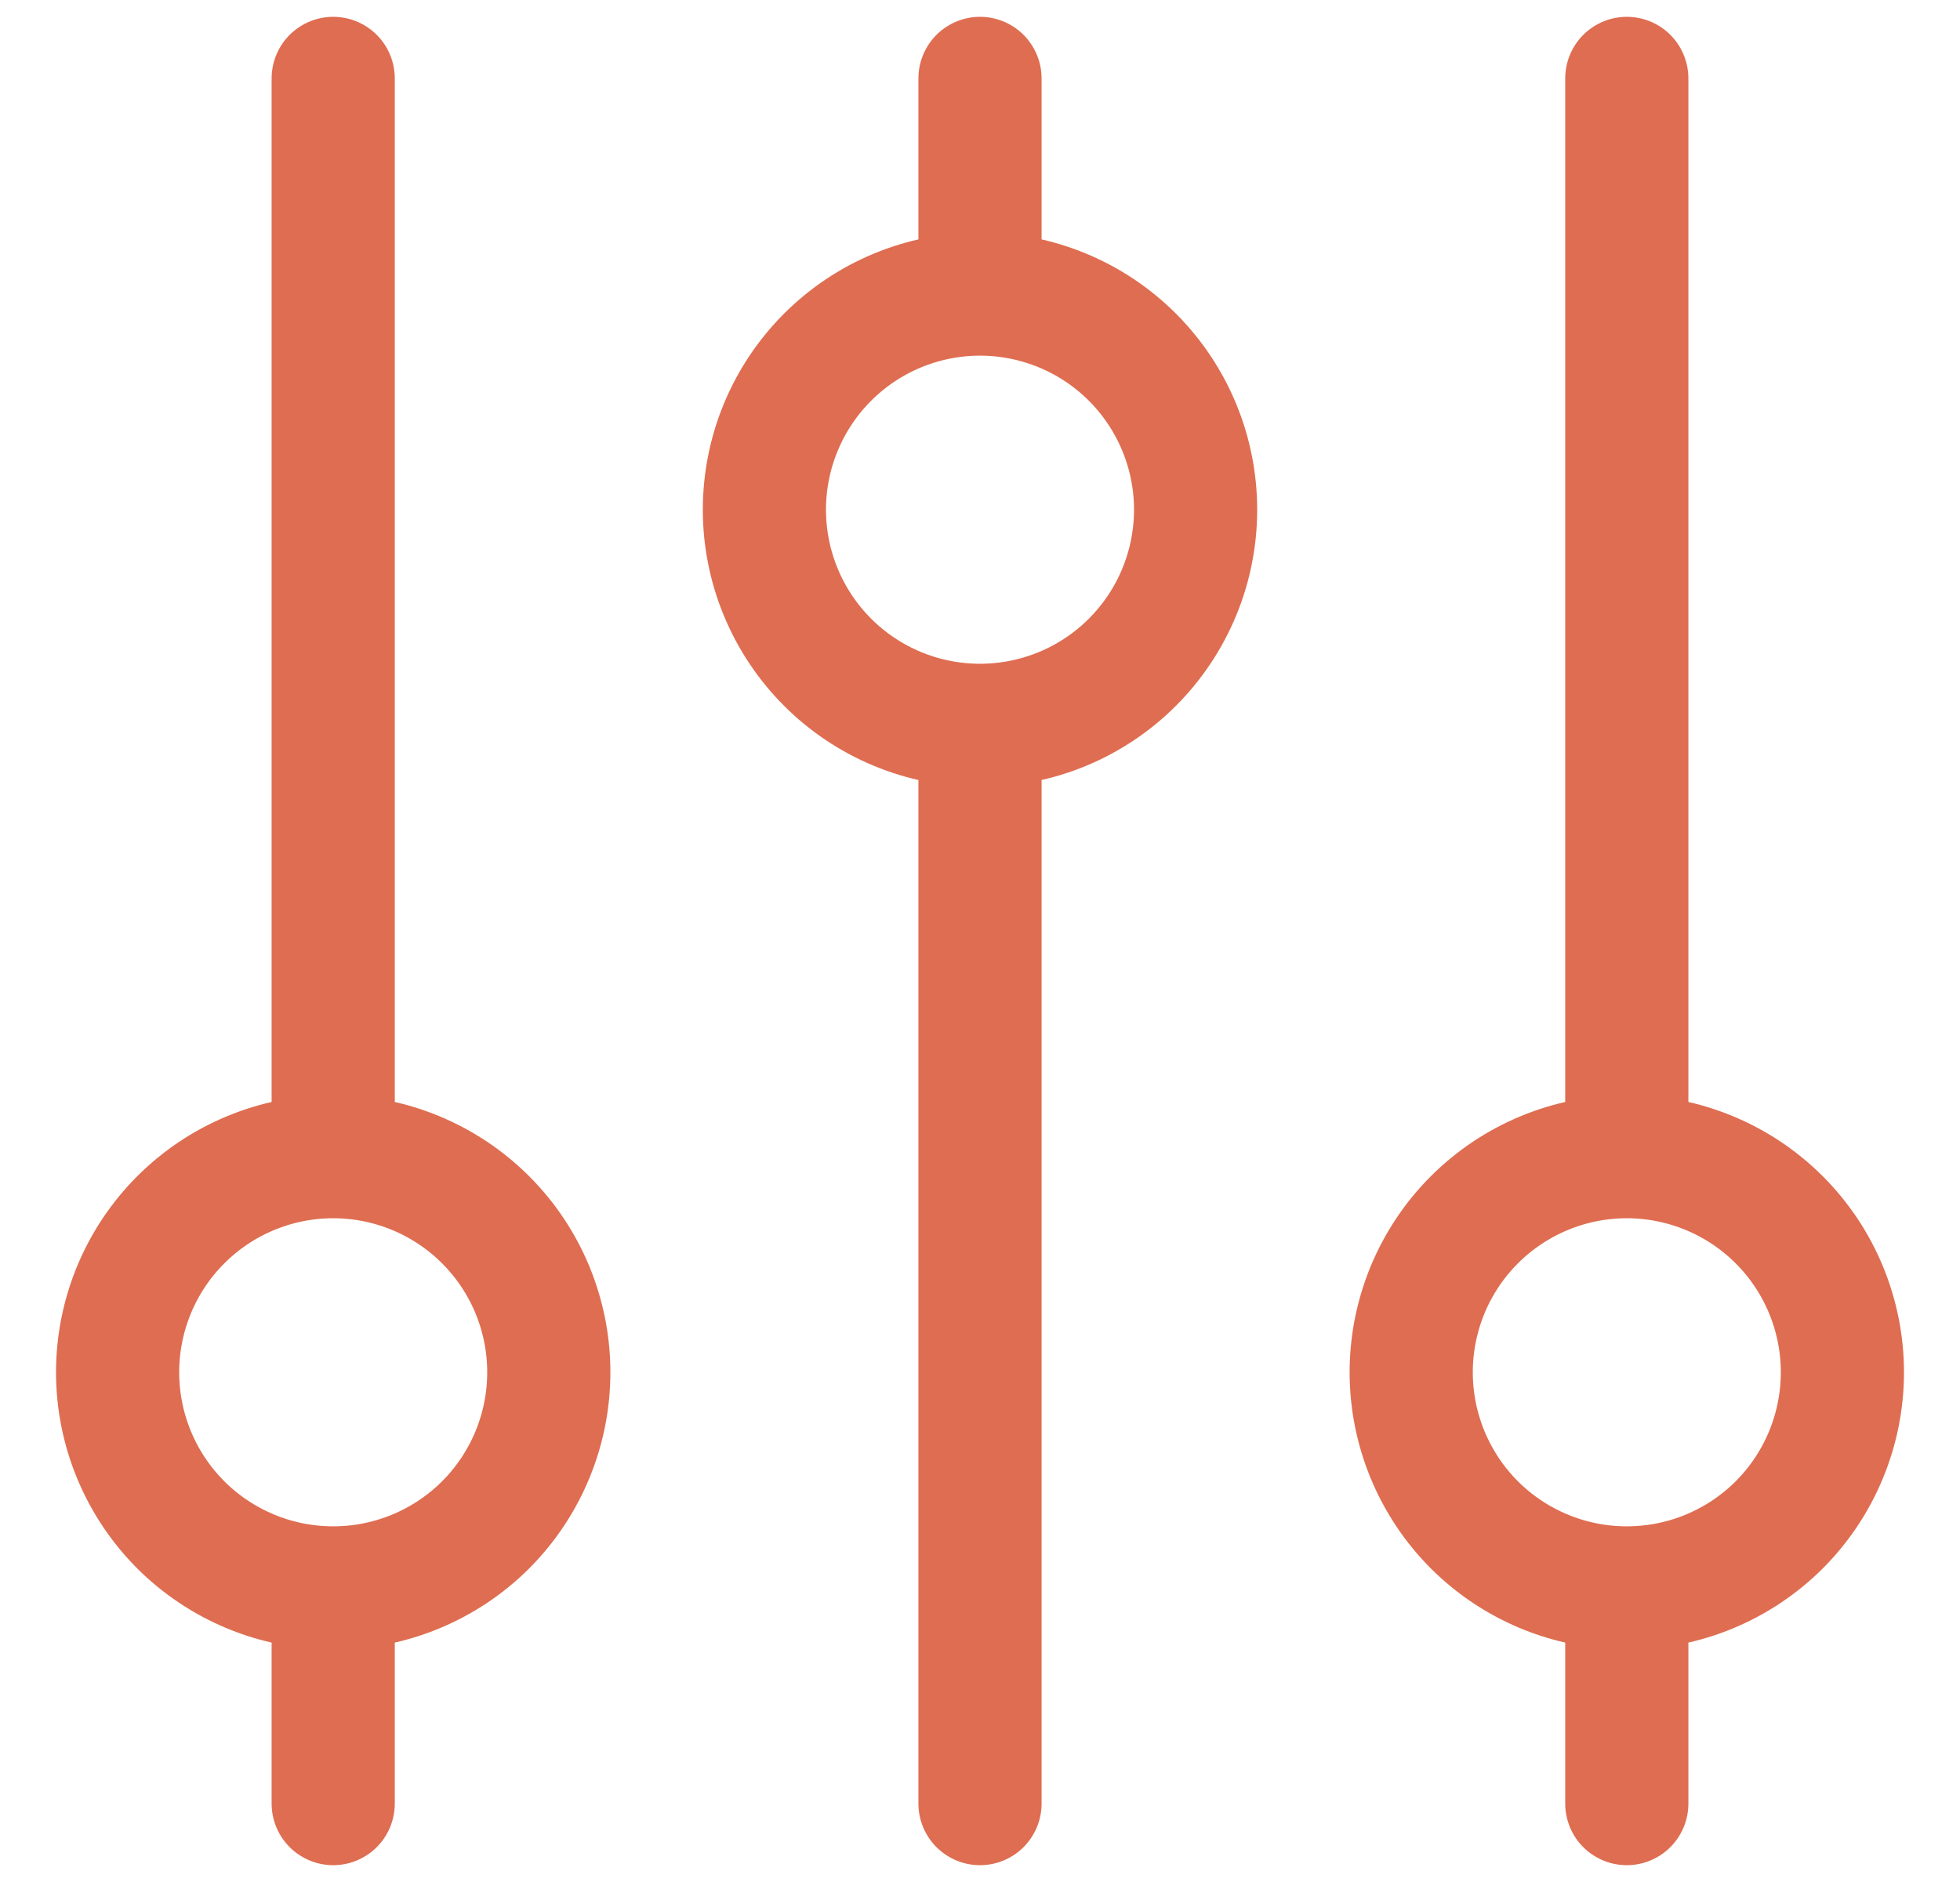
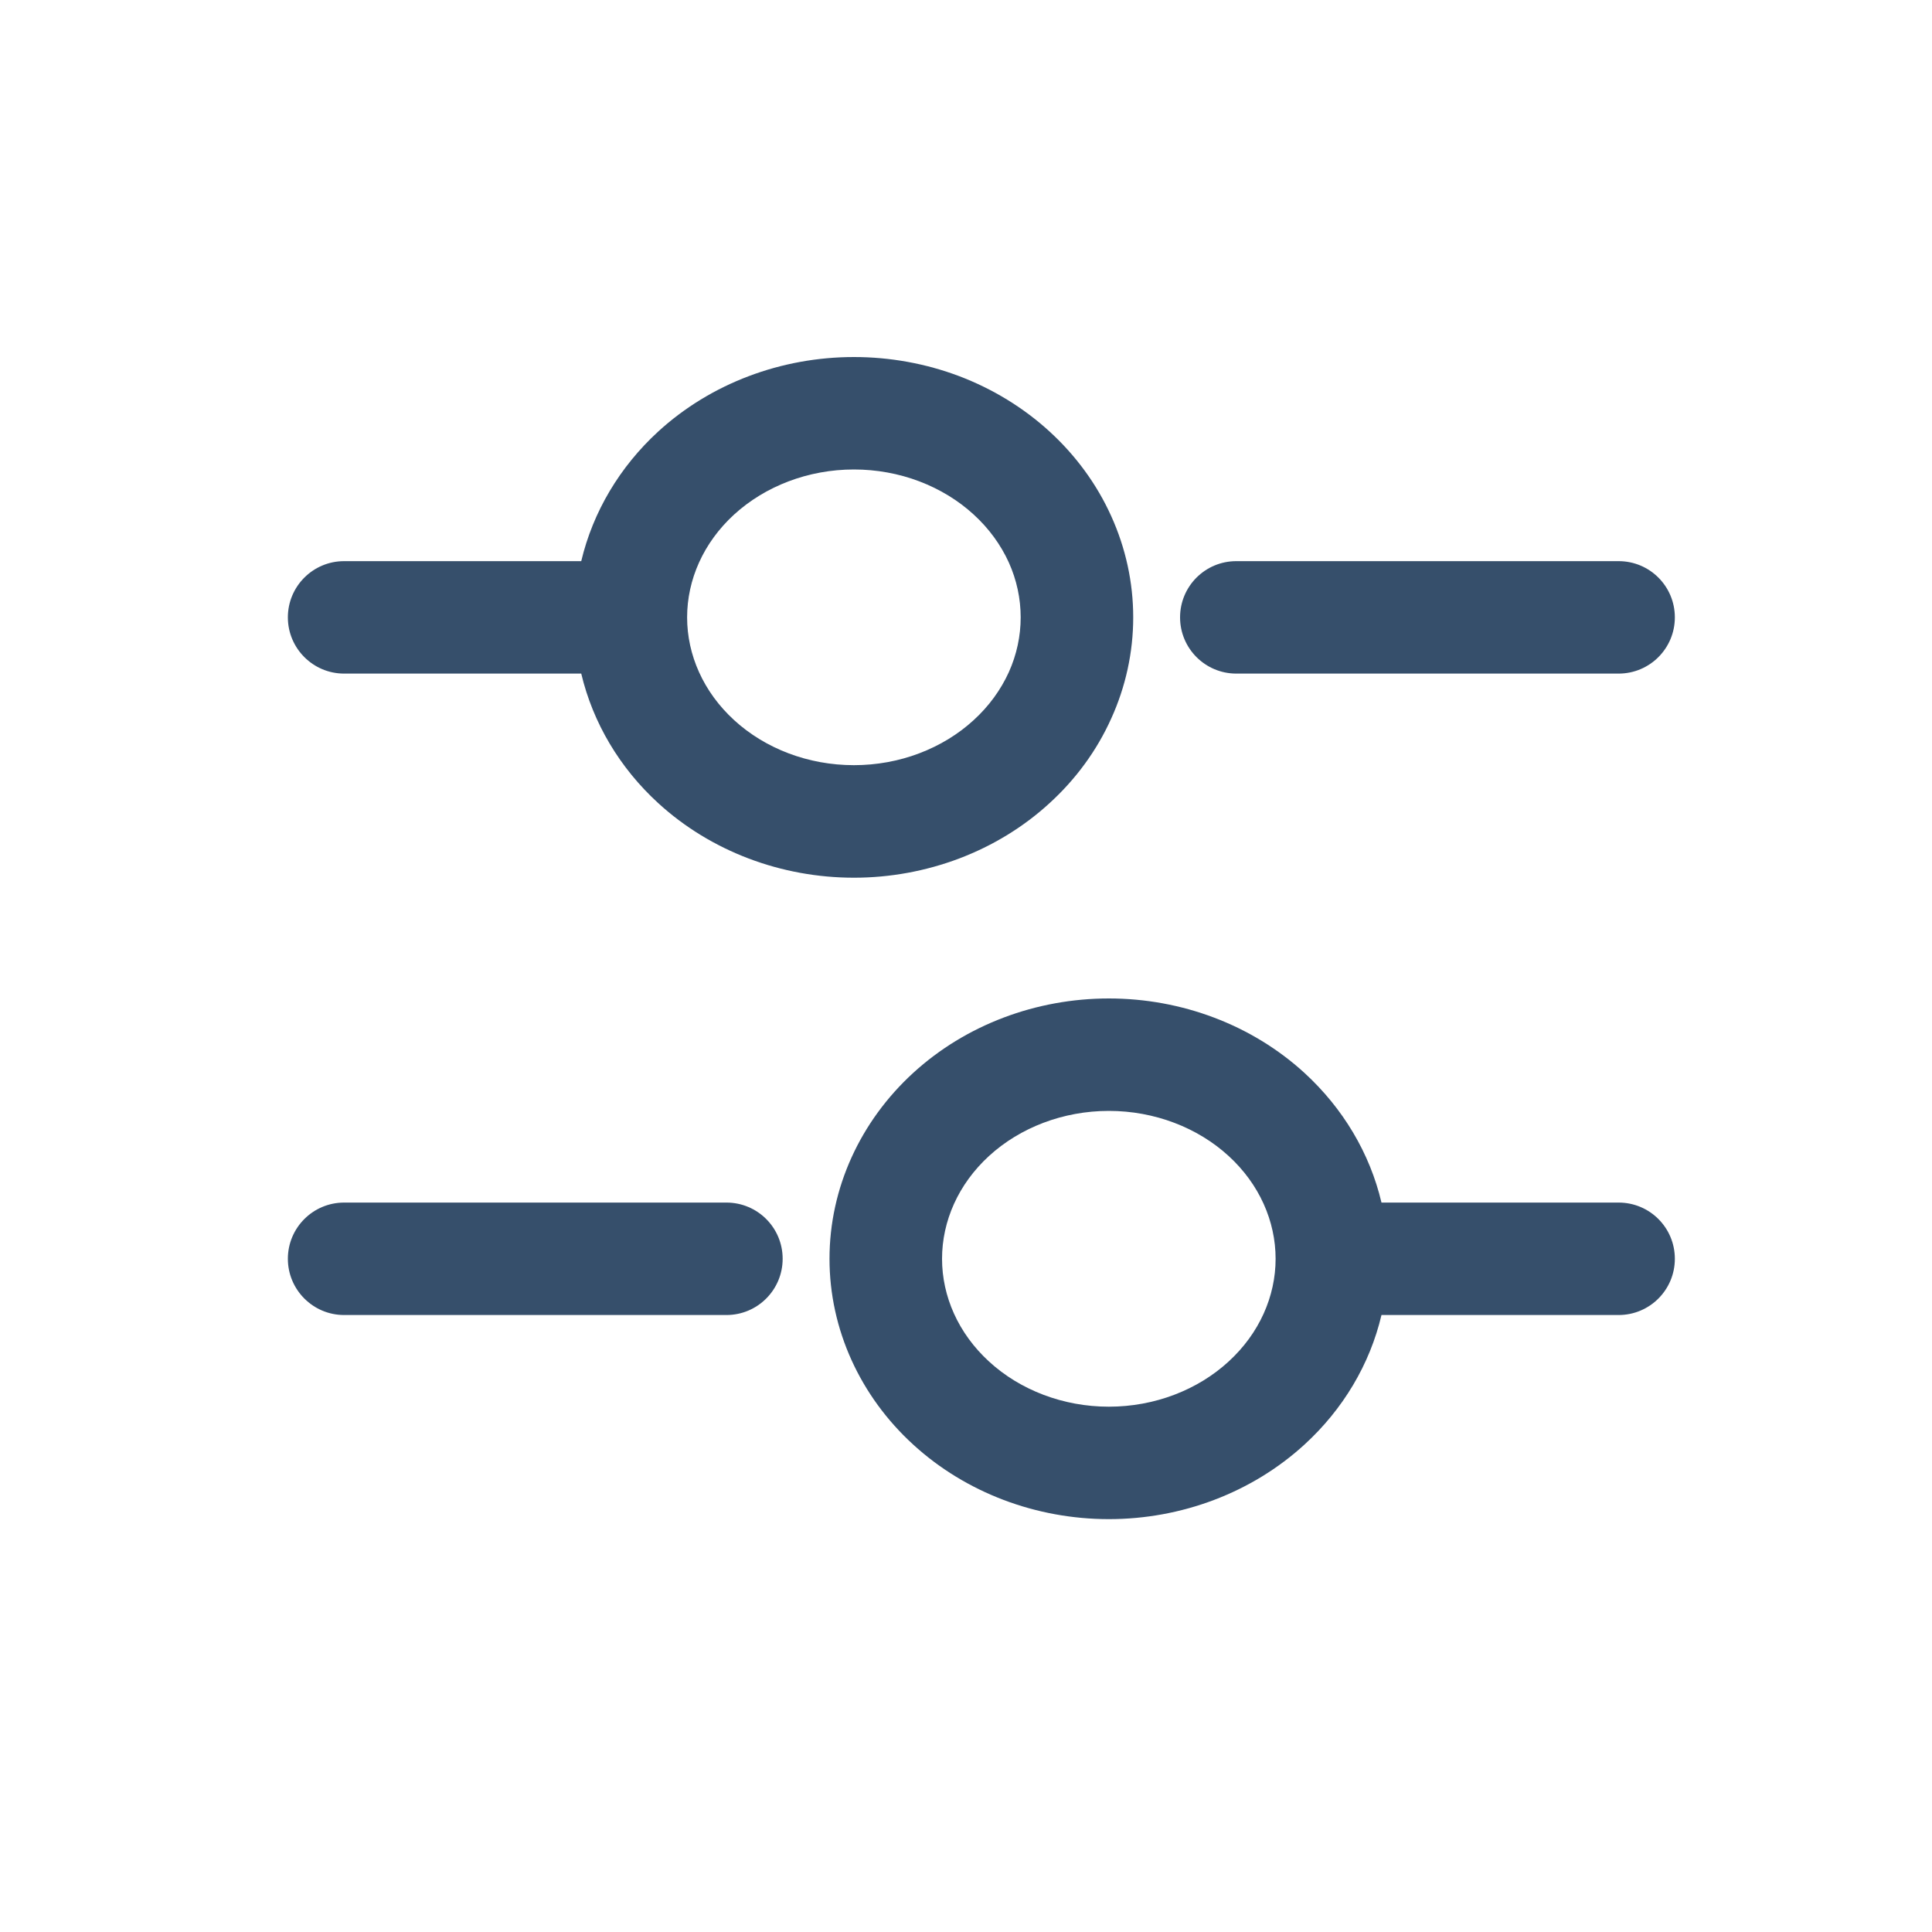
- <svg xmlns="http://www.w3.org/2000/svg" width="25" height="24" viewBox="0 0 25 24" fill="none">
-   <path d="M12.5 3.75V1M12.5 3.75C11.771 3.75 11.071 4.04 10.556 4.555C10.04 5.071 9.75 5.771 9.75 6.5C9.75 7.229 10.04 7.929 10.556 8.445C11.071 8.96 11.771 9.25 12.5 9.25M12.5 3.75C13.229 3.75 13.929 4.04 14.444 4.555C14.96 5.071 15.25 5.771 15.25 6.5C15.25 7.229 14.96 7.929 14.444 8.445C13.929 8.96 13.229 9.25 12.5 9.25M12.5 9.25V23M4.25 20.25C4.979 20.25 5.679 19.96 6.195 19.445C6.71 18.929 7 18.229 7 17.5C7 16.771 6.71 16.071 6.195 15.556C5.679 15.04 4.979 14.75 4.25 14.75M4.25 20.25C3.521 20.25 2.821 19.96 2.305 19.445C1.79 18.929 1.5 18.229 1.5 17.5C1.5 16.771 1.79 16.071 2.305 15.556C2.821 15.04 3.521 14.75 4.25 14.75M4.25 20.25V23M4.25 14.75V1M20.75 20.25C21.479 20.25 22.179 19.96 22.695 19.445C23.21 18.929 23.5 18.229 23.5 17.5C23.5 16.771 23.21 16.071 22.695 15.556C22.179 15.04 21.479 14.75 20.75 14.75M20.75 20.25C20.021 20.25 19.321 19.96 18.805 19.445C18.29 18.929 18 18.229 18 17.5C18 16.771 18.29 16.071 18.805 15.556C19.321 15.04 20.021 14.75 20.75 14.75M20.75 20.25V23M20.75 14.75V1" stroke="#DF6D51" stroke-width="1.571" stroke-linecap="round" stroke-linejoin="round" />
+ <svg xmlns="http://www.w3.org/2000/svg" width="20" height="20" viewBox="0 0 20 20" fill="none">
+   <path fill-rule="evenodd" clip-rule="evenodd" d="M6.814 4.467C7.359 3.968 8.089 3.696 8.84 3.696C9.213 3.696 9.583 3.763 9.93 3.894C10.277 4.026 10.595 4.22 10.865 4.467C11.136 4.715 11.354 5.012 11.503 5.342C11.653 5.673 11.731 6.029 11.731 6.391C11.731 6.752 11.653 7.109 11.503 7.439C11.354 7.77 11.136 8.067 10.865 8.314C10.595 8.562 10.277 8.755 9.93 8.887C9.583 9.018 9.213 9.086 8.84 9.086C8.089 9.086 7.359 8.813 6.814 8.314C6.415 7.949 6.138 7.483 6.017 6.973H3.562C3.241 6.973 2.98 6.712 2.98 6.391C2.98 6.069 3.241 5.809 3.562 5.809H6.017C6.138 5.299 6.415 4.833 6.814 4.467ZM8.84 4.86C8.366 4.86 7.921 5.033 7.6 5.326C7.281 5.618 7.113 6.002 7.113 6.391C7.113 6.779 7.281 7.163 7.6 7.455C7.921 7.749 8.366 7.921 8.84 7.921C9.073 7.921 9.304 7.879 9.517 7.798C9.73 7.717 9.921 7.6 10.079 7.455C10.238 7.31 10.36 7.141 10.443 6.959C10.525 6.777 10.566 6.584 10.566 6.391C10.566 6.197 10.525 6.004 10.443 5.822C10.36 5.64 10.238 5.471 10.079 5.326C9.921 5.181 9.73 5.064 9.517 4.983C9.304 4.902 9.073 4.86 8.84 4.86ZM12.216 6.391C12.216 6.069 12.476 5.809 12.798 5.809H16.756C17.078 5.809 17.338 6.069 17.338 6.391C17.338 6.712 17.078 6.973 16.756 6.973H12.798C12.476 6.973 12.216 6.712 12.216 6.391ZM9.453 11.107C9.998 10.608 10.728 10.336 11.479 10.336C12.229 10.336 12.959 10.608 13.504 11.107C13.903 11.473 14.181 11.939 14.301 12.449H16.756C17.078 12.449 17.338 12.709 17.338 13.031C17.338 13.352 17.078 13.613 16.756 13.613H14.301C14.181 14.123 13.903 14.589 13.504 14.954C12.959 15.453 12.229 15.726 11.479 15.726C10.728 15.726 9.998 15.453 9.453 14.954C8.906 14.454 8.587 13.763 8.587 13.031C8.587 12.299 8.906 11.608 9.453 11.107ZM11.479 11.5C11.005 11.5 10.559 11.673 10.239 11.966C9.92 12.258 9.752 12.642 9.752 13.031C9.752 13.419 9.92 13.803 10.239 14.095C10.559 14.389 11.005 14.562 11.479 14.562C11.952 14.562 12.398 14.389 12.718 14.095C13.037 13.803 13.205 13.419 13.205 13.031C13.205 12.642 13.037 12.258 12.718 11.966C12.398 11.673 11.952 11.5 11.479 11.5ZM2.98 13.031C2.98 12.709 3.241 12.449 3.562 12.449H7.52C7.842 12.449 8.102 12.709 8.102 13.031C8.102 13.352 7.842 13.613 7.52 13.613H3.562C3.241 13.613 2.98 13.352 2.98 13.031Z" fill="#364F6B" />
</svg>
